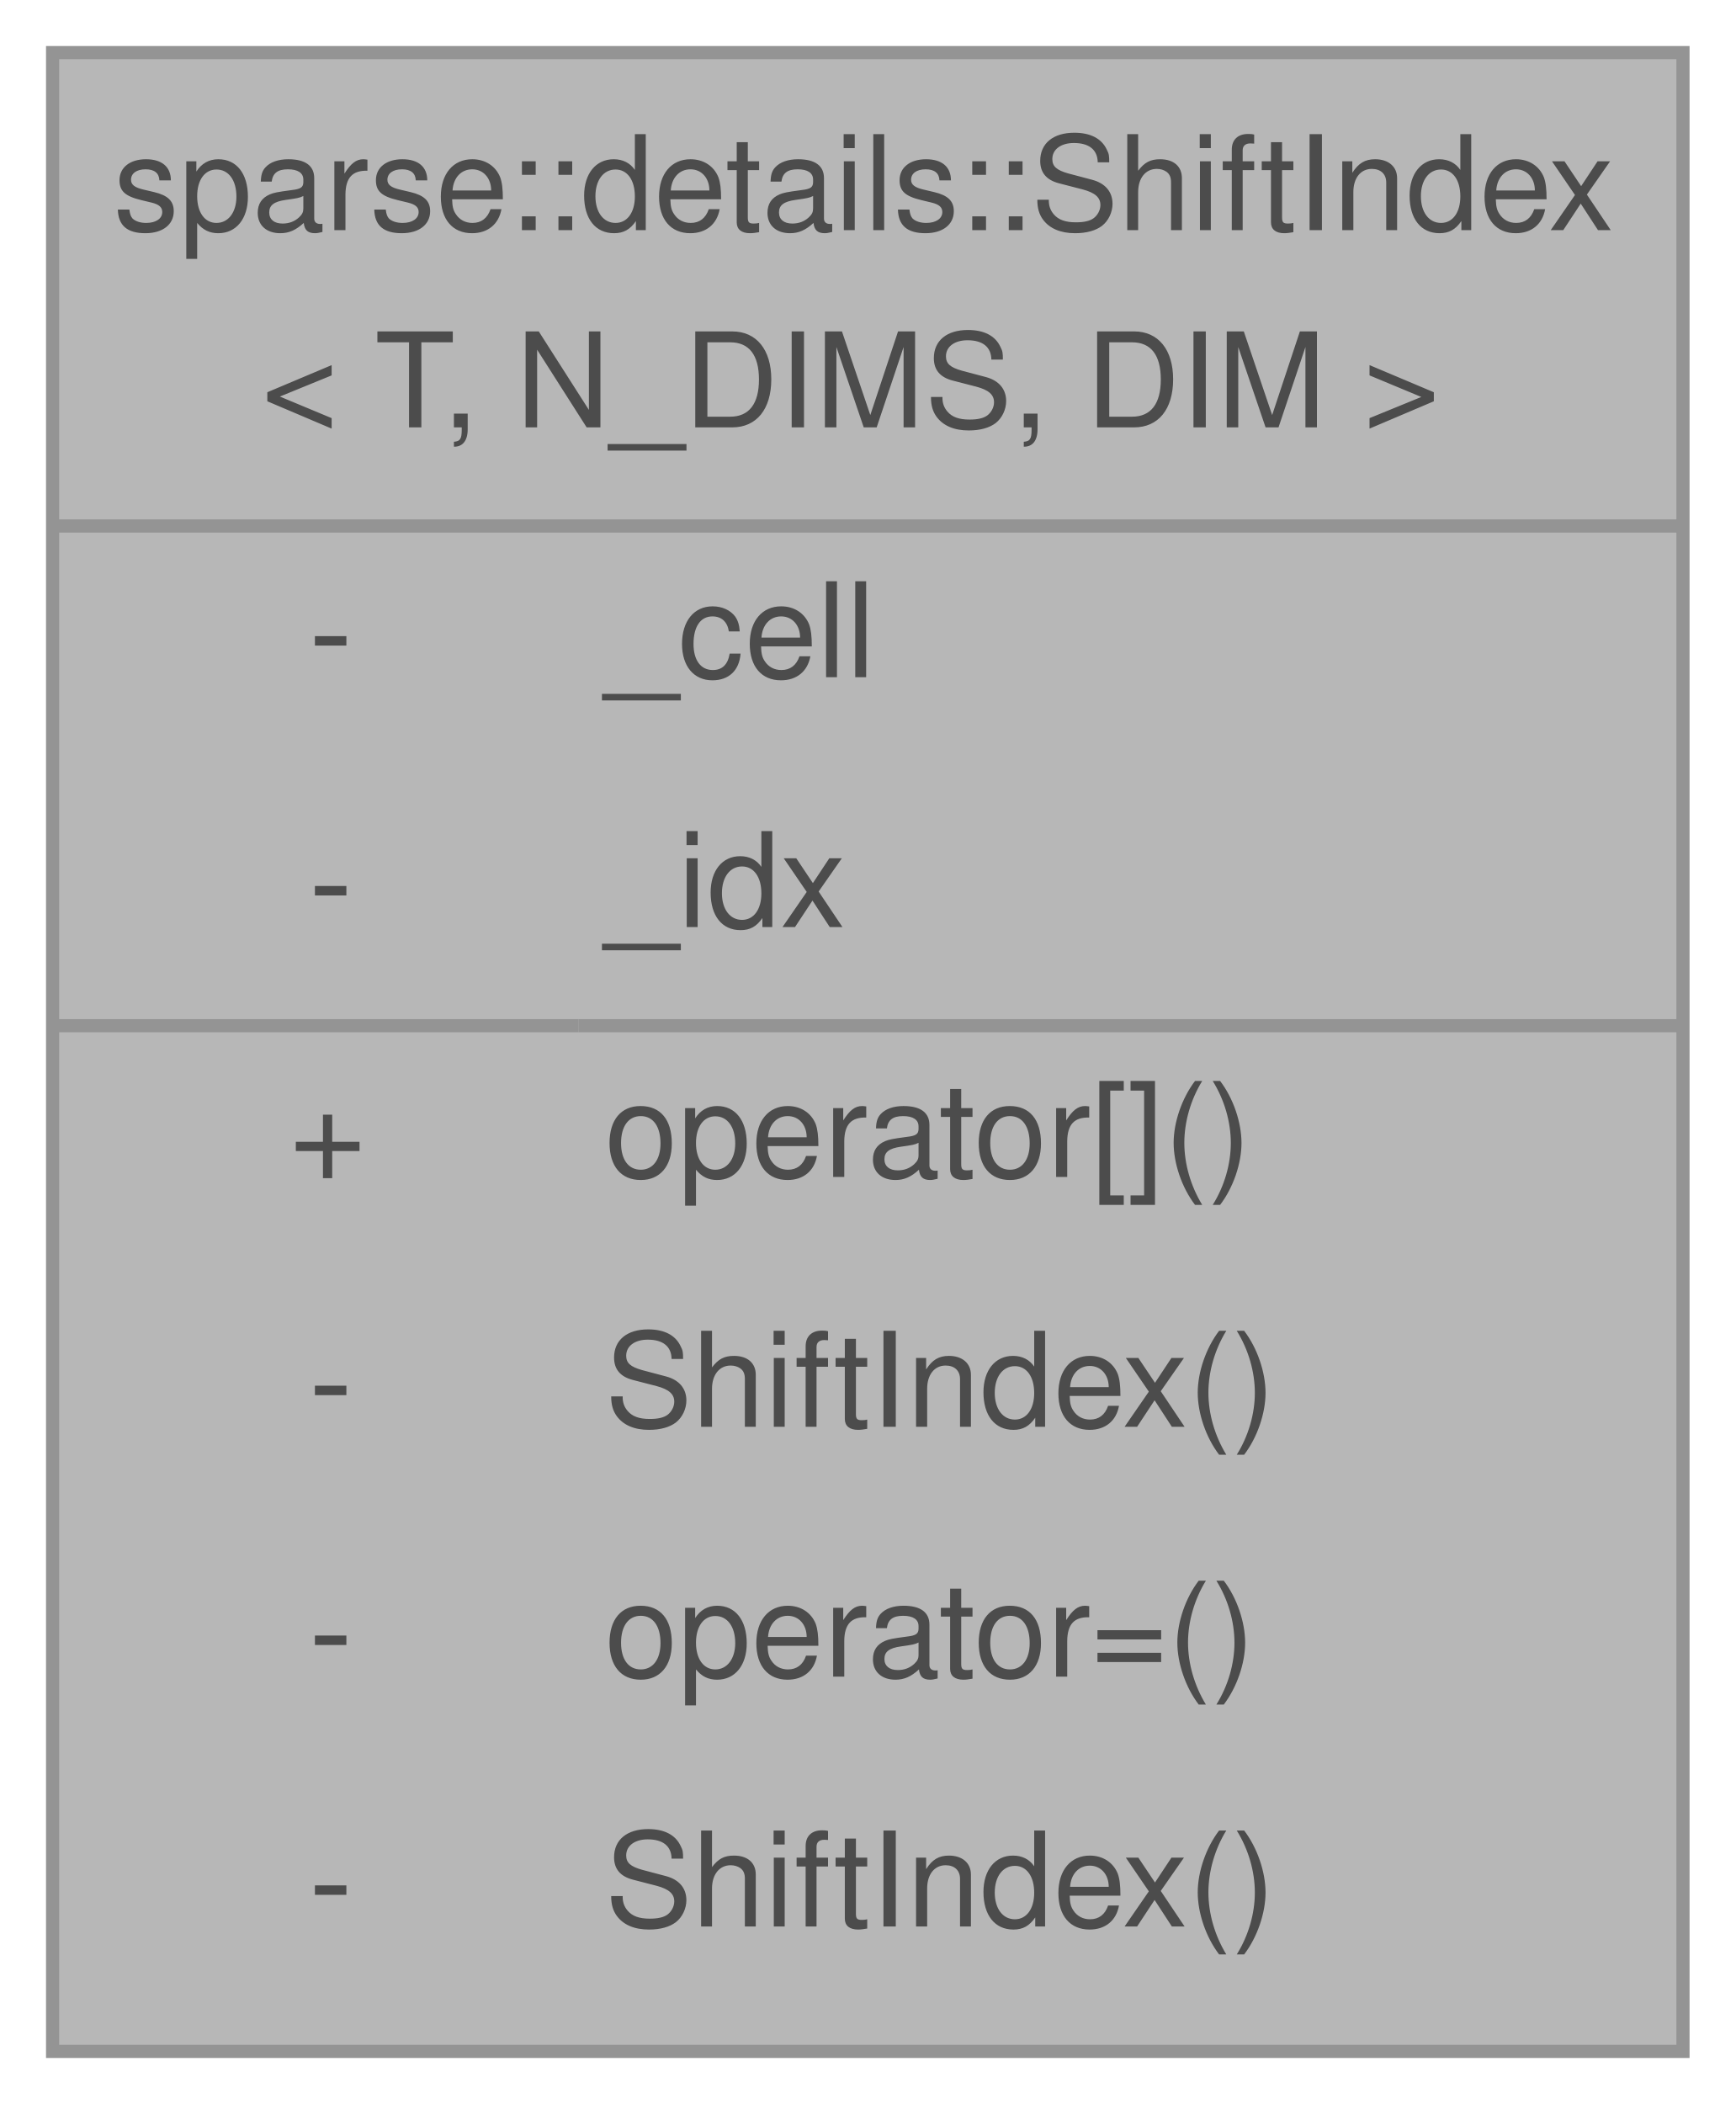
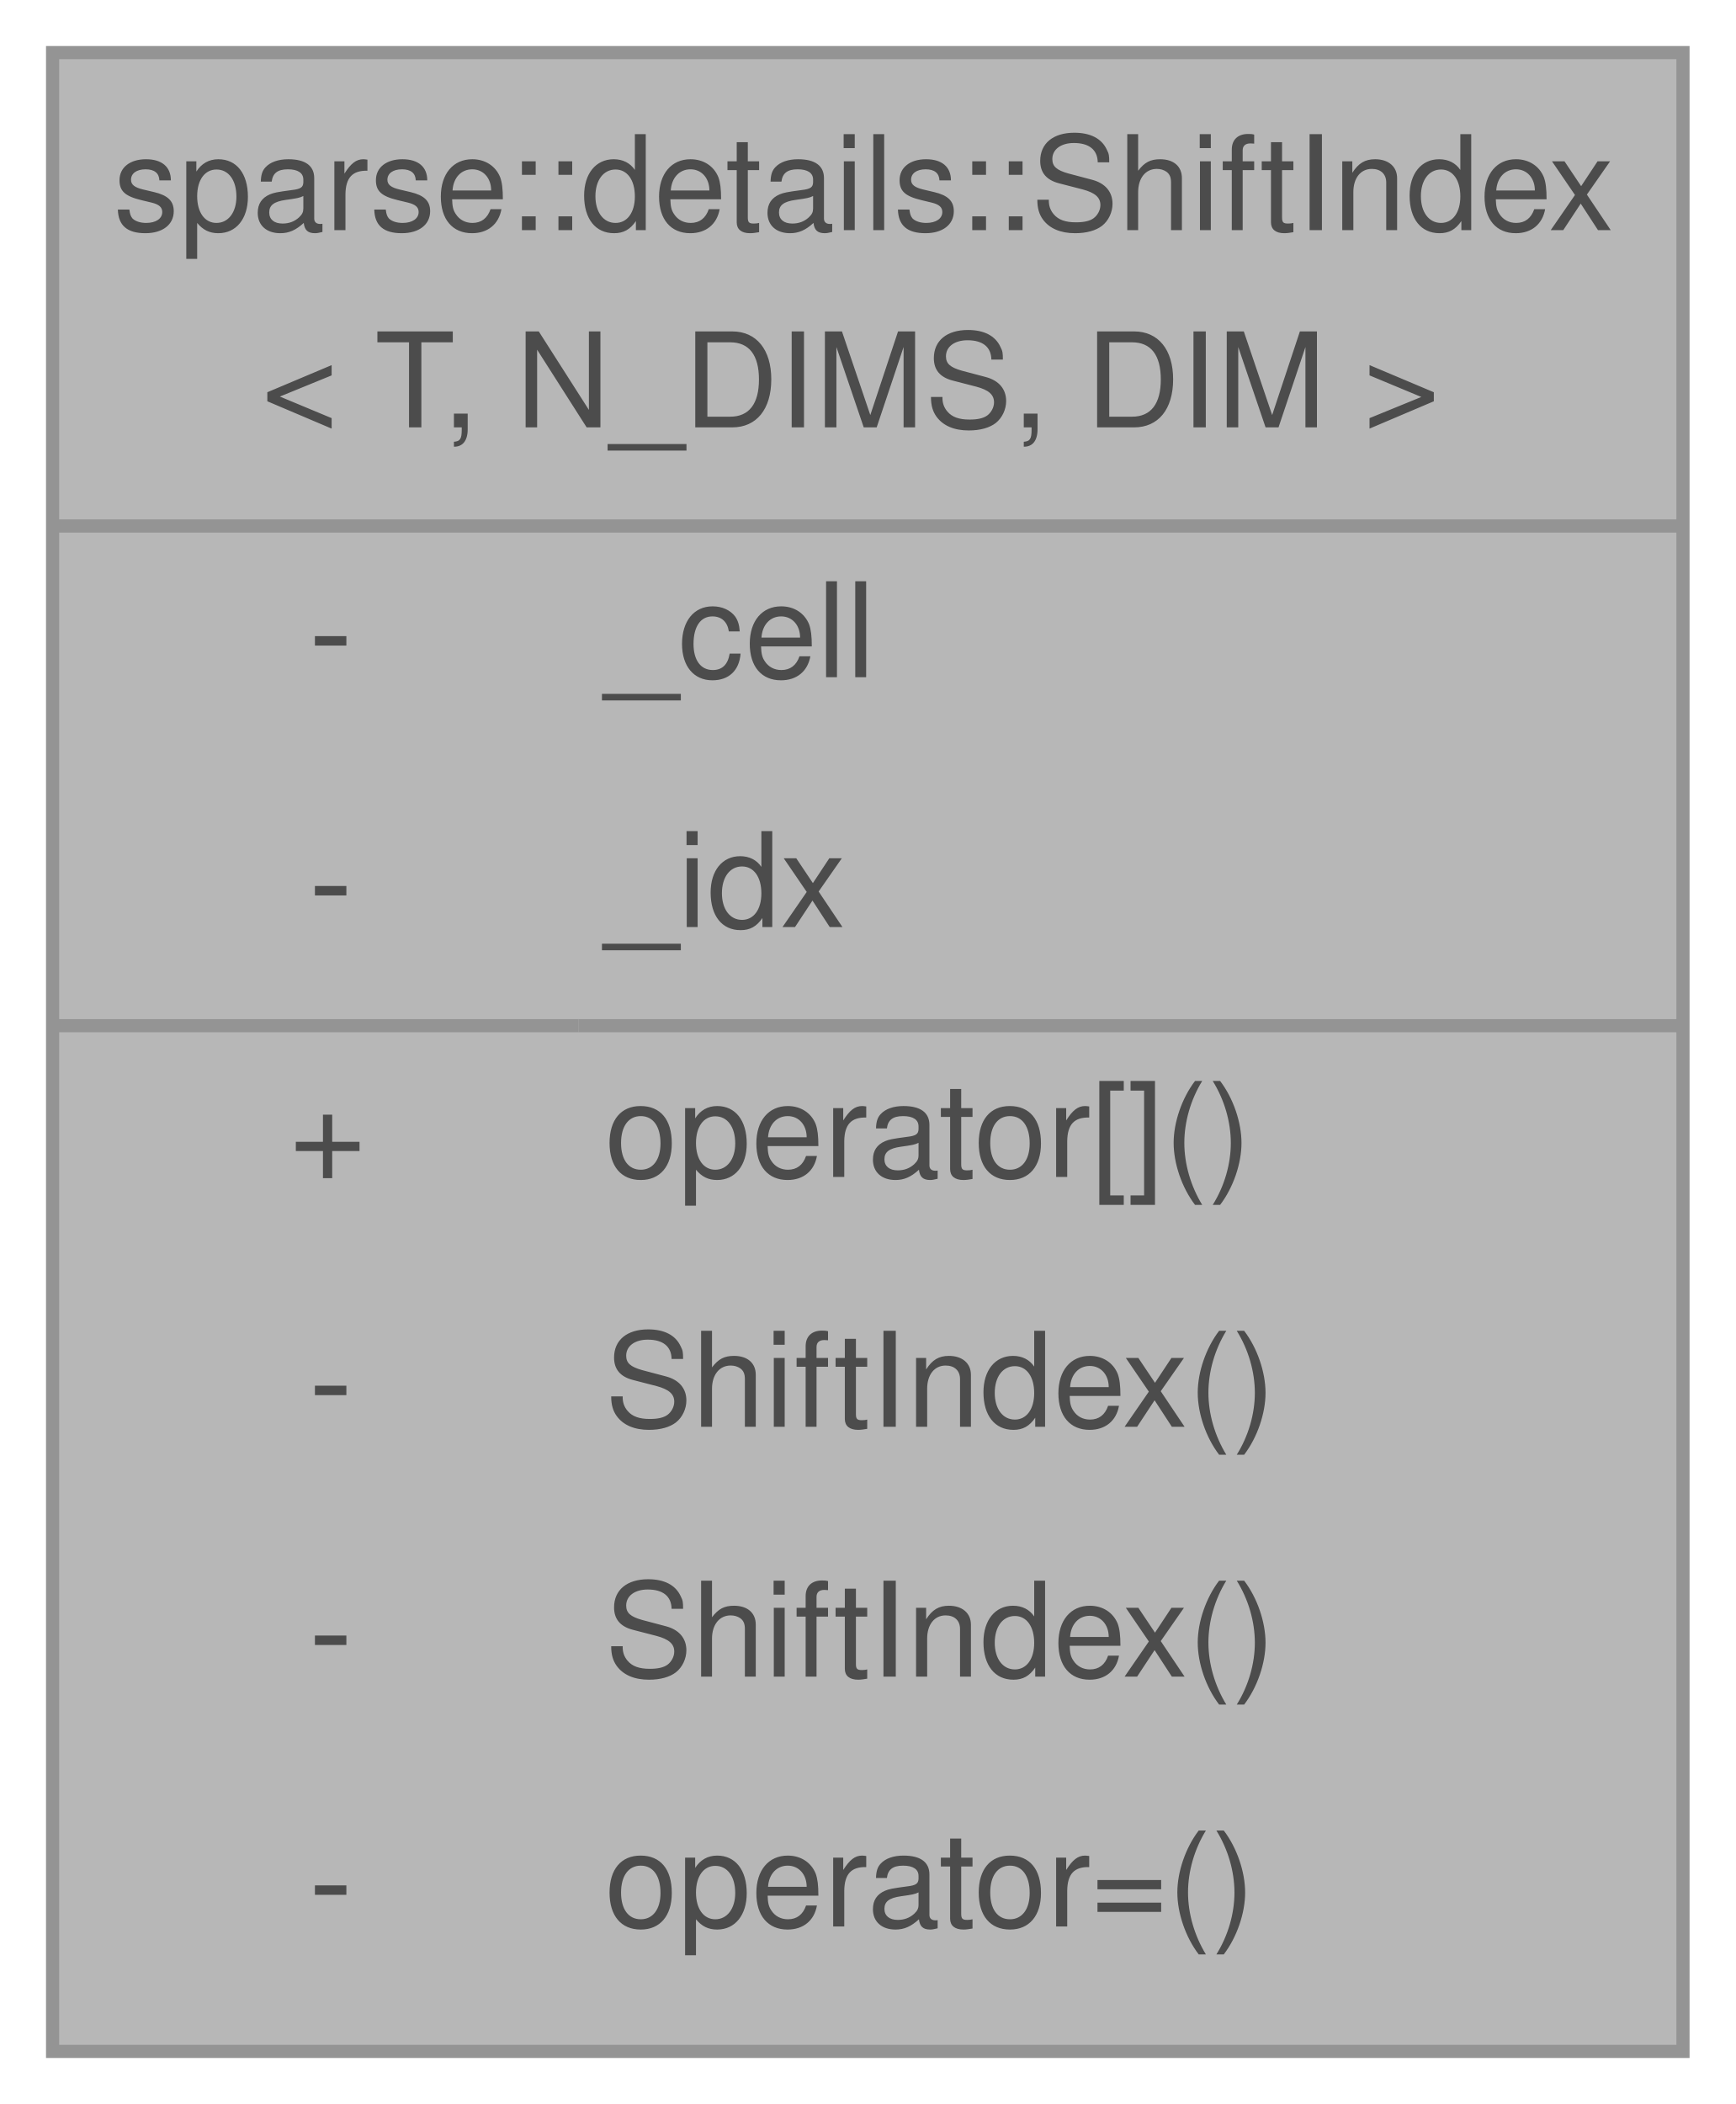
<svg xmlns="http://www.w3.org/2000/svg" xmlns:xlink="http://www.w3.org/1999/xlink" width="132pt" height="160pt" viewBox="0.00 0.00 132.00 160.00">
  <svg id="main" version="1.1" xml:space="preserve">
    <style type="text/css">
.node, .edge {opacity: 0.7;}
.node.selected, .edge.selected {opacity: 1;}
.edge:hover path { stroke: red; }
.edge:hover polygon { stroke: red; fill: red; }
</style>
    <svg id="graph" class="graph">
      <g id="graph0" class="graph" transform="scale(1 1) rotate(0) translate(4 156)">
        <g id="Node000001" class="node">
          <g id="a_Node000001">
            <a xlink:title=" ">
              <polygon fill="#999999" stroke="none" points="124,-152 0,-152 0,0 124,0 124,-152" />
              <text text-anchor="start" x="4.62" y="-138.5" font-family="Helvetica,sans-Serif" font-size="10.00">sparse::details::ShiftIndex</text>
              <text text-anchor="start" x="15.88" y="-123.5" font-family="Helvetica,sans-Serif" font-size="10.00">&lt; T, N_DIMS, DIM &gt;</text>
              <text text-anchor="start" x="19.5" y="-104.5" font-family="Helvetica,sans-Serif" font-size="10.00">-</text>
              <text text-anchor="start" x="42" y="-104.5" font-family="Helvetica,sans-Serif" font-size="10.00">_cell</text>
              <text text-anchor="start" x="19.5" y="-85.5" font-family="Helvetica,sans-Serif" font-size="10.00">-</text>
              <text text-anchor="start" x="42" y="-85.5" font-family="Helvetica,sans-Serif" font-size="10.00">_idx</text>
              <text text-anchor="start" x="18" y="-66.5" font-family="Helvetica,sans-Serif" font-size="10.00">+</text>
              <text text-anchor="start" x="42" y="-66.5" font-family="Helvetica,sans-Serif" font-size="10.00">operator[]()</text>
              <text text-anchor="start" x="19.5" y="-47.5" font-family="Helvetica,sans-Serif" font-size="10.00">-</text>
              <text text-anchor="start" x="42" y="-47.5" font-family="Helvetica,sans-Serif" font-size="10.00">ShiftIndex()</text>
              <text text-anchor="start" x="19.5" y="-28.5" font-family="Helvetica,sans-Serif" font-size="10.00">-</text>
-               <text text-anchor="start" x="42" y="-28.5" font-family="Helvetica,sans-Serif" font-size="10.00">operator=()</text>
+               <text text-anchor="start" x="42" y="-28.5" font-family="Helvetica,sans-Serif" font-size="10.00">ShiftIndex()</text>
              <text text-anchor="start" x="19.5" y="-9.5" font-family="Helvetica,sans-Serif" font-size="10.00">-</text>
-               <text text-anchor="start" x="42" y="-9.5" font-family="Helvetica,sans-Serif" font-size="10.00">ShiftIndex()</text>
+               <text text-anchor="start" x="42" y="-9.5" font-family="Helvetica,sans-Serif" font-size="10.00">operator=()</text>
              <polygon fill="#666666" stroke="#666666" points="0,-116 0,-116 124,-116 124,-116 0,-116" />
              <polygon fill="#666666" stroke="#666666" points="0,-78 0,-78 40,-78 40,-78 0,-78" />
              <polygon fill="#666666" stroke="#666666" points="40,-78 40,-78 124,-78 124,-78 40,-78" />
              <polygon fill="none" stroke="#666666" points="0,0 0,-152 124,-152 124,0 0,0" />
            </a>
          </g>
        </g>
      </g>
    </svg>
  </svg>
  <style type="text/css">

[data-mouse-over-selected='false'] { opacity: 0.7; }
[data-mouse-over-selected='true']  { opacity: 1.0; }

</style>
</svg>
